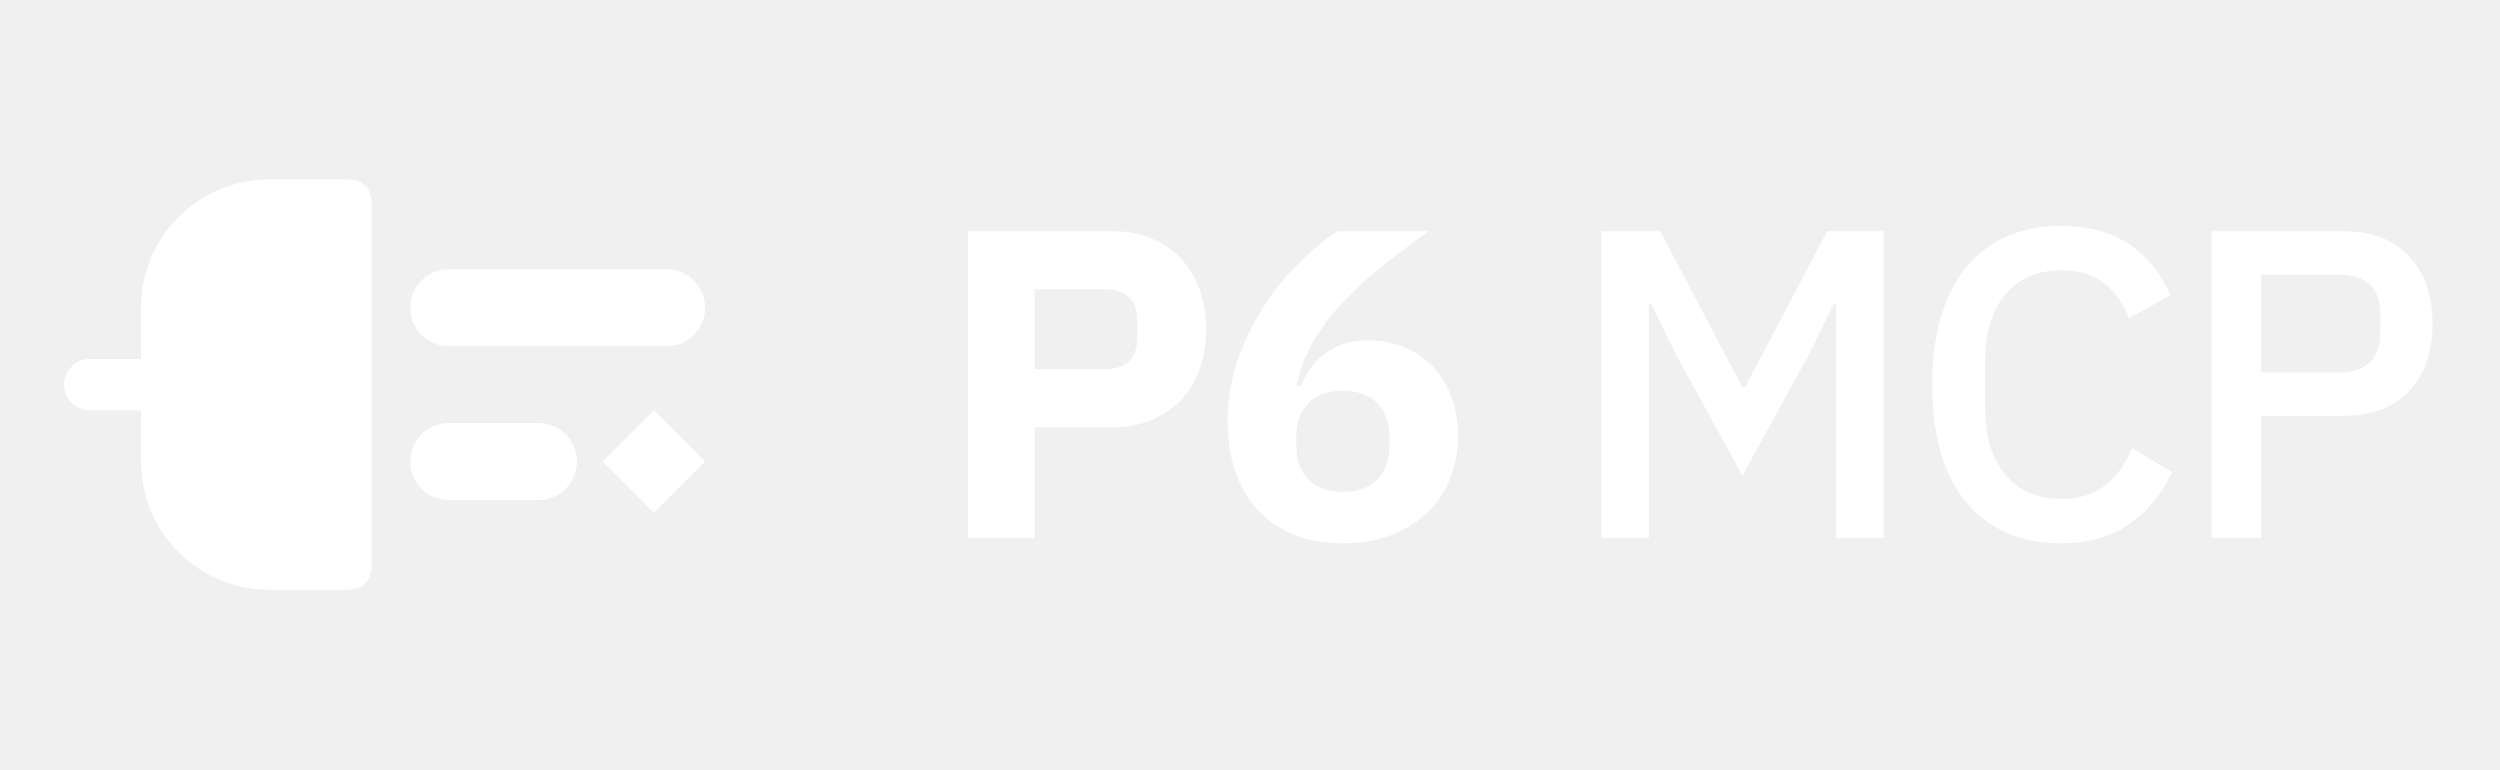
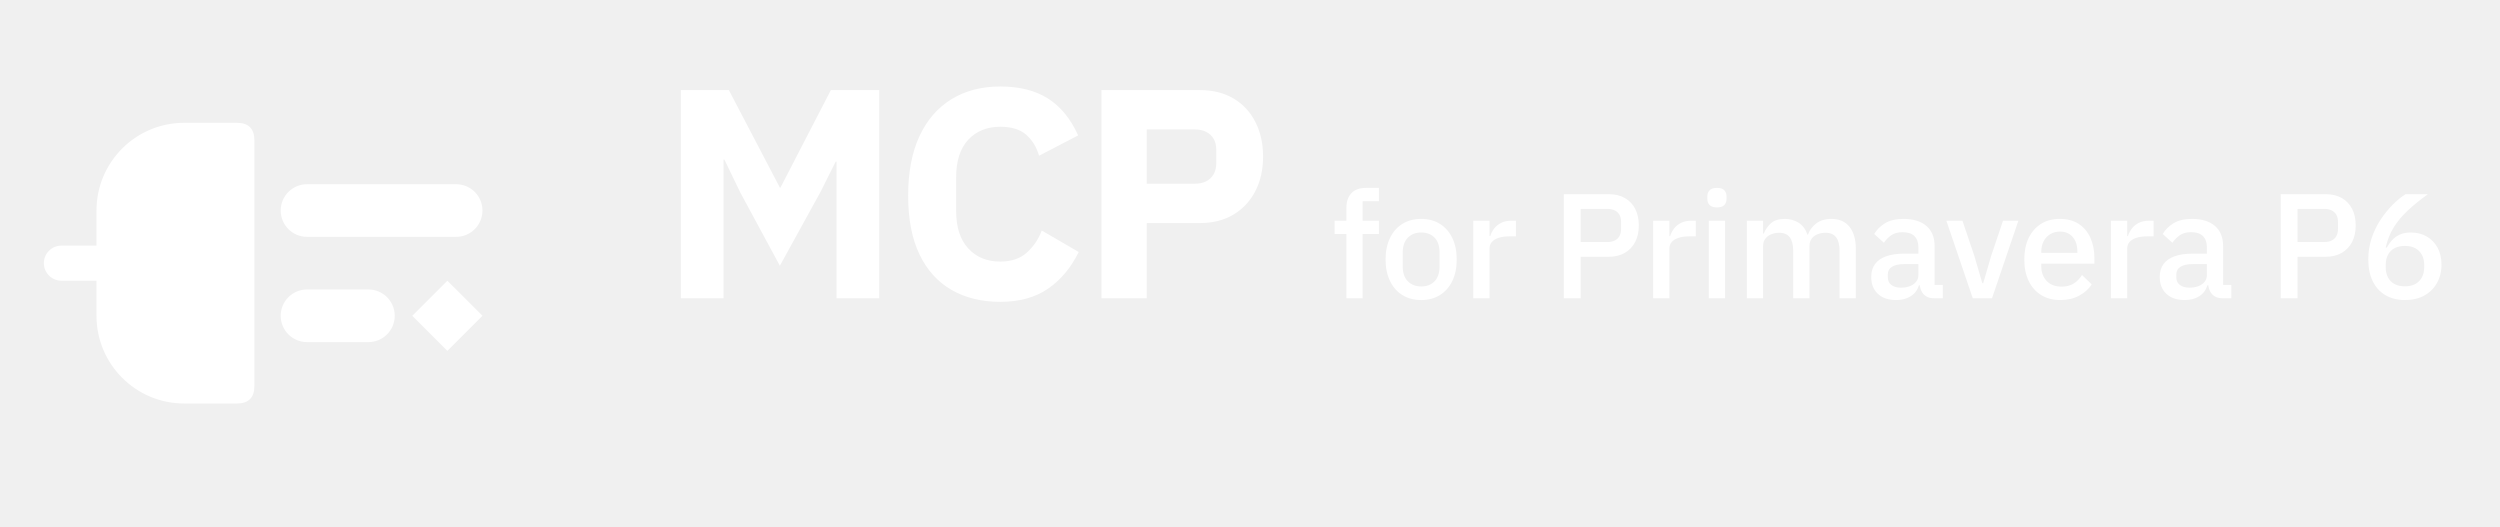
- <svg xmlns="http://www.w3.org/2000/svg" viewBox="0 0 390 120" width="390" height="120" role="img">
+ <svg xmlns="http://www.w3.org/2000/svg" viewBox="0 0 570 120" width="570" height="120" role="img">
  <g transform="translate(6 0)">
    <rect x="4" y="56" width="16" height="8" rx="4" fill="#FFFFFF" />
    <path d="M36 28H48Q52 28 52 32V88Q52 92 48 92H36A20 20 0 0 1 16 72V48A20 20 0 0 1 36 28Z" fill="#FFFFFF" />
    <rect x="58" y="42" width="46" height="12" rx="6" fill="#FFFFFF" />
    <rect x="58" y="66" width="26" height="12" rx="6" fill="#FFFFFF" />
    <path d="M96 64L104 72L96 80L88 72Z" fill="#FFFFFF" />
  </g>
-   <path d="M150.994 83.931V36.069H173.623Q176.983 36.069 179.657 37.2Q182.331 38.331 184.217 40.32Q186.103 42.309 187.131 45.154Q188.16 48 188.16 51.36Q188.16 54.789 187.131 57.6Q186.103 60.411 184.217 62.4Q182.331 64.389 179.657 65.52Q176.983 66.651 173.623 66.651H161.417V83.931ZM161.417 57.6H172.389Q174.72 57.6 176.057 56.4Q177.394 55.2 177.394 52.869V49.851Q177.394 47.52 176.057 46.32Q174.72 45.12 172.389 45.12H161.417ZM209.486 84.754Q205.234 84.754 201.874 83.417Q198.514 82.08 196.217 79.577Q193.92 77.074 192.72 73.577Q191.52 70.08 191.52 65.76Q191.52 60.754 193.063 56.263Q194.606 51.771 197.04 47.966Q199.474 44.16 202.526 41.143Q205.577 38.126 208.663 36.069H222.857Q218.469 39.223 214.971 42.069Q211.474 44.914 208.903 47.794Q206.331 50.674 204.651 53.657Q202.971 56.64 202.286 60.069L202.903 60.274Q203.52 58.903 204.377 57.6Q205.234 56.297 206.503 55.303Q207.771 54.309 209.486 53.691Q211.2 53.074 213.463 53.074Q216.411 53.074 218.983 54.137Q221.554 55.2 223.44 57.12Q225.326 59.04 226.389 61.817Q227.451 64.594 227.451 67.954Q227.451 71.657 226.183 74.743Q224.914 77.829 222.549 80.057Q220.183 82.286 216.891 83.52Q213.6 84.754 209.486 84.754ZM209.486 76.731Q212.914 76.731 214.834 74.846Q216.754 72.96 216.754 69.463V68.229Q216.754 64.731 214.834 62.846Q212.914 60.96 209.486 60.96Q206.057 60.96 204.137 62.846Q202.217 64.731 202.217 68.229V69.463Q202.217 72.96 204.137 74.846Q206.057 76.731 209.486 76.731Z" fill="#FFFFFF" />
-   <path d="M286.423 47.314H286.08L282.309 55.063L271.817 74.194L261.326 55.063L257.554 47.314H257.211V83.931H249.806V36.069H258.994L271.817 60.411H272.229L285.051 36.069H293.829V83.931H286.423ZM321.531 84.754Q312.137 84.754 306.789 78.411Q301.44 72.069 301.44 60.0Q301.44 53.966 302.811 49.371Q304.183 44.777 306.789 41.623Q309.394 38.469 313.131 36.857Q316.869 35.246 321.531 35.246Q327.771 35.246 331.989 37.989Q336.206 40.731 338.606 46.08L332.091 49.646Q330.857 46.217 328.286 44.194Q325.714 42.171 321.531 42.171Q315.977 42.171 312.823 45.943Q309.669 49.714 309.669 56.366V63.634Q309.669 70.286 312.823 74.057Q315.977 77.829 321.531 77.829Q325.851 77.829 328.56 75.6Q331.269 73.371 332.571 69.874L338.811 73.646Q336.411 78.857 332.091 81.806Q327.771 84.754 321.531 84.754ZM344.983 83.931V36.069H365.554Q372.206 36.069 375.84 39.977Q379.474 43.886 379.474 50.469Q379.474 57.051 375.84 60.96Q372.206 64.869 365.554 64.869H352.731V83.931ZM352.731 58.08H365.074Q368.023 58.08 369.669 56.537Q371.314 54.994 371.314 52.114V48.823Q371.314 45.943 369.669 44.4Q368.023 42.857 365.074 42.857H352.731Z" fill="#FFFFFF" />
+   <path d="M155.24 68L155.24 20.54L166.18 20.54L172.51 32.64L177.81 42.77L177.95 42.77L183.18 32.64L189.44 20.54L200.46 20.54L200.46 68L190.73 68L190.73 44.2L190.73 36.86L190.53 36.86L187.06 43.79L177.81 60.59L168.77 43.86L165.16 36.38L164.96 36.38L164.96 44.2L164.96 68L155.24 68M228.07 68.82C223.81 68.82 220.1 67.91 216.95 66.1C213.8 64.28 211.36 61.59 209.64 58C207.92 54.42 207.06 49.96 207.06 44.61C207.06 39.26 207.92 34.74 209.64 31.04C211.36 27.35 213.8 24.54 216.95 22.61C220.1 20.68 223.81 19.72 228.07 19.72C232.42 19.72 236.04 20.63 238.91 22.44C241.79 24.25 244.09 27.06 245.82 30.87L236.91 35.5C236.32 33.5 235.33 31.9 233.95 30.7C232.57 29.5 230.61 28.9 228.07 28.9C225.03 28.9 222.59 29.89 220.76 31.86C218.92 33.83 218 36.7 218 40.46L218 48.08C218 51.79 218.92 54.65 220.76 56.64C222.59 58.64 225.03 59.64 228.07 59.64C230.61 59.64 232.64 58.94 234.15 57.56C235.67 56.18 236.79 54.51 237.52 52.56L245.95 57.46C244.18 61.04 241.85 63.83 238.95 65.82C236.05 67.82 232.42 68.82 228.07 68.82M261.46 68L251.13 68L251.13 20.54L273.57 20.54C276.51 20.54 279.06 21.17 281.22 22.44C283.37 23.71 285.04 25.49 286.21 27.78C287.39 30.07 287.98 32.71 287.98 35.7C287.98 38.69 287.39 41.32 286.21 43.59C285.04 45.85 283.37 47.63 281.22 48.93C279.06 50.22 276.51 50.86 273.57 50.86L261.46 50.86L261.46 68M261.46 29.51L261.46 41.89L272.34 41.89C273.39 41.89 274.27 41.71 274.99 41.34C275.72 40.98 276.29 40.45 276.69 39.75C277.1 39.04 277.31 38.19 277.31 37.2L277.31 34.2C277.31 33.16 277.1 32.3 276.69 31.62C276.29 30.94 275.72 30.42 274.99 30.06C274.27 29.69 273.39 29.51 272.34 29.51L261.46 29.51Z" fill="#FFFFFF" />
+   <path d="M306.98 68L306.98 53.35L304.29 53.35L304.29 50.32L306.98 50.32L306.98 47.4C306.98 45.97 307.36 44.85 308.12 44.05C308.87 43.24 309.99 42.84 311.46 42.84L314.39 42.84L314.39 45.87L310.68 45.87L310.68 50.32L314.39 50.32L314.39 53.35L310.68 53.35L310.68 68L306.98 68M324.04 68.41C322.38 68.41 320.95 68.03 319.74 67.27C318.52 66.51 317.58 65.44 316.92 64.06C316.25 62.67 315.91 61.04 315.91 59.16C315.91 57.28 316.25 55.65 316.92 54.26C317.58 52.88 318.52 51.81 319.74 51.05C320.95 50.29 322.38 49.91 324.04 49.91C325.67 49.91 327.09 50.29 328.31 51.05C329.52 51.81 330.46 52.88 331.13 54.26C331.8 55.65 332.13 57.28 332.13 59.16C332.13 61.04 331.8 62.67 331.13 64.06C330.46 65.44 329.52 66.51 328.31 67.27C327.09 68.03 325.67 68.41 324.04 68.41M324.04 65.31C325.31 65.31 326.32 64.92 327.08 64.14C327.84 63.36 328.22 62.2 328.22 60.66L328.22 57.66C328.22 56.12 327.84 54.96 327.08 54.18C326.32 53.4 325.31 53.01 324.04 53.01C322.79 53.01 321.78 53.4 321 54.18C320.21 54.96 319.82 56.12 319.82 57.66L319.82 60.66C319.82 62.2 320.21 63.36 321 64.14C321.78 64.92 322.79 65.31 324.04 65.31M339.61 68L335.9 68L335.9 50.32L339.61 50.32L339.61 53.82L339.78 53.82C339.96 53.23 340.25 52.67 340.64 52.14C341.04 51.61 341.57 51.17 342.23 50.83C342.88 50.49 343.69 50.32 344.64 50.32L345.63 50.32L345.63 53.89L344.16 53.89C343.19 53.89 342.36 54 341.68 54.23C341 54.46 340.49 54.77 340.14 55.18C339.78 55.59 339.61 56.1 339.61 56.71L339.61 68M360.39 68L356.55 68L356.55 44.27L366.75 44.27C368.2 44.27 369.44 44.56 370.47 45.15C371.5 45.74 372.29 46.57 372.83 47.63C373.38 48.7 373.65 49.96 373.65 51.41C373.65 52.84 373.38 54.08 372.83 55.15C372.29 56.21 371.5 57.05 370.47 57.65C369.44 58.25 368.2 58.55 366.75 58.55L360.39 58.55L360.39 68M360.39 47.63L360.39 55.18L366.51 55.18C367.15 55.18 367.7 55.07 368.16 54.84C368.62 54.62 368.98 54.28 369.23 53.84C369.48 53.4 369.6 52.86 369.61 52.22L369.61 50.59C369.6 49.93 369.48 49.39 369.23 48.96C368.98 48.53 368.62 48.2 368.16 47.97C367.7 47.75 367.15 47.63 366.51 47.63L360.39 47.63M380.62 68L376.92 68L376.92 50.32L380.62 50.32L380.62 53.82L380.79 53.82C380.97 53.23 381.26 52.67 381.66 52.14C382.06 51.61 382.58 51.17 383.24 50.83C383.9 50.49 384.7 50.32 385.66 50.32L386.64 50.32L386.64 53.89L385.18 53.89C384.2 53.89 383.38 54 382.7 54.23C382.02 54.46 381.5 54.77 381.15 55.18C380.8 55.59 380.62 56.1 380.62 56.71L380.62 68M391.48 47.29C390.7 47.29 390.14 47.11 389.79 46.75C389.44 46.39 389.27 45.92 389.27 45.36L389.27 44.78C389.27 44.21 389.44 43.75 389.79 43.38C390.14 43.02 390.7 42.84 391.48 42.84C392.25 42.84 392.8 43.02 393.14 43.38C393.48 43.75 393.65 44.21 393.65 44.78L393.65 45.36C393.65 45.92 393.48 46.39 393.14 46.75C392.8 47.11 392.25 47.29 391.48 47.29M389.61 68L389.61 50.32L393.31 50.32L393.31 68L389.61 68M401.98 68L398.28 68L398.28 50.32L401.98 50.32L401.98 53.24L402.15 53.24C402.52 52.31 403.07 51.53 403.8 50.88C404.54 50.23 405.58 49.91 406.91 49.91C408.09 49.91 409.15 50.2 410.08 50.78C411 51.36 411.68 52.27 412.11 53.52L412.22 53.52C412.53 52.54 413.15 51.7 414.05 50.98C414.96 50.27 416.14 49.91 417.59 49.91C419.36 49.91 420.72 50.51 421.69 51.71C422.65 52.92 423.13 54.6 423.13 56.78L423.13 68L419.42 68L419.42 57.22C419.42 55.84 419.16 54.8 418.64 54.11C418.12 53.42 417.31 53.07 416.2 53.07C415.58 53.07 414.99 53.18 414.43 53.4C413.86 53.61 413.41 53.95 413.07 54.4C412.73 54.85 412.56 55.42 412.56 56.1L412.56 68L408.85 68L408.85 57.22C408.85 55.84 408.59 54.8 408.07 54.11C407.55 53.42 406.74 53.07 405.65 53.07C405.04 53.07 404.45 53.18 403.89 53.4C403.32 53.61 402.86 53.95 402.51 54.4C402.16 54.85 401.98 55.42 401.98 56.1L401.98 68M442.96 68L440.89 68C440.21 68 439.62 67.85 439.14 67.54C438.65 67.24 438.28 66.8 438.03 66.23C437.78 65.67 437.66 65 437.66 64.23L437.66 63.92L438.71 65.04L437.52 65.04C437.18 66.13 436.56 66.96 435.65 67.54C434.74 68.12 433.65 68.41 432.35 68.41C430.54 68.41 429.13 67.93 428.14 66.98C427.14 66.03 426.64 64.75 426.64 63.14C426.64 61.96 426.93 60.98 427.51 60.2C428.09 59.41 428.93 58.83 430.04 58.43C431.15 58.03 432.53 57.83 434.19 57.83L437.39 57.83L437.39 56.34C437.39 55.27 437.09 54.44 436.5 53.84C435.91 53.24 434.99 52.94 433.75 52.94C432.73 52.94 431.88 53.17 431.21 53.63C430.55 54.1 429.98 54.67 429.53 55.35L427.32 53.35C427.91 52.35 428.74 51.53 429.82 50.88C430.9 50.23 432.29 49.91 433.99 49.91C436.25 49.91 438 50.45 439.24 51.53C440.47 52.6 441.09 54.13 441.09 56.1L441.09 64.97L442.96 64.97L442.96 68M437.39 60.21L434.26 60.21C432.97 60.21 432 60.42 431.37 60.83C430.73 61.23 430.42 61.82 430.42 62.59L430.42 63.21C430.42 63.98 430.69 64.57 431.23 64.97C431.78 65.38 432.5 65.59 433.41 65.59C434.18 65.59 434.86 65.47 435.45 65.25C436.04 65.02 436.51 64.69 436.86 64.26C437.21 63.83 437.39 63.33 437.39 62.76L437.39 60.21M454.18 68L449.79 68L443.77 50.32L447.44 50.32L450.16 58.38L451.97 64.57L452.17 64.57L453.97 58.38L456.69 50.32L460.19 50.32L454.18 68M469.73 68.41C468.05 68.41 466.6 68.03 465.38 67.27C464.16 66.51 463.21 65.44 462.54 64.06C461.87 62.67 461.54 61.04 461.54 59.16C461.54 57.28 461.87 55.65 462.52 54.28C463.18 52.91 464.11 51.84 465.31 51.07C466.51 50.3 467.95 49.91 469.63 49.91C471.37 49.91 472.83 50.3 474 51.08C475.17 51.87 476.04 52.93 476.63 54.26C477.22 55.6 477.52 57.09 477.52 58.72L477.52 60.11L465.41 60.11L465.41 60.69C465.41 62.05 465.82 63.17 466.62 64.04C467.43 64.91 468.58 65.35 470.07 65.35C471.16 65.35 472.08 65.11 472.83 64.63C473.57 64.16 474.2 63.51 474.7 62.7L476.91 64.84C476.23 65.9 475.27 66.76 474.03 67.42C472.8 68.08 471.36 68.41 469.73 68.41M469.7 52.8C468.84 52.8 468.08 53 467.44 53.4C466.79 53.79 466.29 54.34 465.94 55.03C465.59 55.72 465.41 56.52 465.41 57.43L465.41 57.66L473.64 57.66L473.64 57.32C473.64 56.42 473.48 55.62 473.17 54.94C472.85 54.26 472.39 53.74 471.81 53.36C471.22 52.99 470.51 52.8 469.7 52.8M485 68L481.29 68L481.29 50.32L485 50.32L485 53.82L485.17 53.82C485.35 53.23 485.64 52.67 486.04 52.14C486.43 51.61 486.96 51.17 487.62 50.83C488.27 50.49 489.08 50.32 490.03 50.32L491.02 50.32L491.02 53.89L489.55 53.89C488.58 53.89 487.75 54 487.07 54.23C486.39 54.46 485.88 54.77 485.53 55.18C485.17 55.59 485 56.1 485 56.71L485 68M508.74 68L506.67 68C505.99 68 505.4 67.85 504.92 67.54C504.43 67.24 504.06 66.8 503.81 66.23C503.56 65.67 503.44 65 503.44 64.23L503.44 63.92L504.49 65.04L503.3 65.04C502.96 66.13 502.34 66.96 501.43 67.54C500.53 68.12 499.43 68.41 498.13 68.41C496.32 68.41 494.92 67.93 493.92 66.98C492.92 66.03 492.42 64.75 492.42 63.14C492.42 61.96 492.71 60.98 493.29 60.2C493.87 59.41 494.71 58.83 495.82 58.43C496.93 58.03 498.32 57.83 499.97 57.83L503.17 57.83L503.17 56.34C503.17 55.27 502.87 54.44 502.28 53.84C501.69 53.24 500.78 52.94 499.53 52.94C498.51 52.94 497.66 53.17 497 53.63C496.33 54.1 495.77 54.67 495.31 55.35L493.1 53.35C493.69 52.35 494.52 51.53 495.6 50.88C496.68 50.23 498.07 49.91 499.77 49.91C502.03 49.91 503.78 50.45 505.02 51.53C506.25 52.6 506.87 54.13 506.87 56.1L506.87 64.97L508.74 64.97L508.74 68M503.17 60.21L500.04 60.21C498.75 60.21 497.78 60.42 497.15 60.83C496.51 61.23 496.2 61.82 496.2 62.59L496.2 63.21C496.2 63.98 496.47 64.57 497.01 64.97C497.56 65.38 498.28 65.59 499.19 65.59C499.96 65.59 500.64 65.47 501.23 65.25C501.82 65.02 502.29 64.69 502.64 64.26C502.99 63.83 503.17 63.33 503.17 62.76L503.17 60.21M523.84 68L520 68L520 44.27L530.2 44.27C531.65 44.27 532.89 44.56 533.93 45.15C534.96 45.74 535.74 46.57 536.29 47.63C536.83 48.7 537.1 49.96 537.1 51.41C537.1 52.84 536.83 54.08 536.29 55.15C535.74 56.21 534.96 57.05 533.93 57.65C532.89 58.25 531.65 58.55 530.2 58.55L523.84 58.55L523.84 68M523.84 47.63L523.84 55.18L529.96 55.18C530.6 55.18 531.15 55.07 531.61 54.84C532.08 54.62 532.43 54.28 532.68 53.84C532.93 53.4 533.06 52.86 533.06 52.22L533.06 50.59C533.06 49.93 532.93 49.39 532.68 48.96C532.43 48.53 532.08 48.2 531.61 47.97C531.15 47.75 530.6 47.63 529.96 47.63L523.84 47.63M548.33 68.41C546.61 68.41 545.12 68.03 543.86 67.29C542.6 66.54 541.64 65.47 540.97 64.09C540.3 62.71 539.97 61.06 539.97 59.16C539.97 57.44 540.22 55.82 540.73 54.3C541.24 52.78 541.92 51.39 542.75 50.12C543.59 48.85 544.51 47.71 545.49 46.72C546.48 45.72 547.47 44.9 548.47 44.27L553.57 44.27C551.78 45.56 550.23 46.81 548.94 48.03C547.65 49.24 546.59 50.51 545.76 51.85C544.94 53.19 544.33 54.71 543.94 56.41L544.18 56.47C544.52 55.84 544.93 55.26 545.41 54.74C545.88 54.22 546.47 53.8 547.17 53.48C547.88 53.16 548.72 53.01 549.69 53.01C551.03 53.01 552.22 53.31 553.28 53.91C554.33 54.51 555.16 55.36 555.76 56.46C556.36 57.56 556.66 58.85 556.66 60.35C556.66 61.91 556.31 63.31 555.62 64.53C554.93 65.76 553.97 66.71 552.73 67.39C551.5 68.07 550.03 68.41 548.33 68.41M548.33 65.28C549.24 65.28 550.01 65.11 550.66 64.77C551.31 64.43 551.81 63.93 552.17 63.27C552.54 62.62 552.72 61.82 552.72 60.89L552.72 60.45C552.72 59.52 552.54 58.73 552.17 58.07C551.81 57.41 551.31 56.92 550.66 56.58C550.01 56.24 549.24 56.07 548.33 56.07C547.4 56.07 546.61 56.24 545.97 56.58C545.32 56.92 544.82 57.41 544.47 58.07C544.12 58.73 543.94 59.52 543.94 60.45L543.94 60.89C543.94 61.82 544.12 62.62 544.47 63.27C544.82 63.93 545.32 64.43 545.97 64.77C546.61 65.11 547.4 65.28 548.33 65.28Z" fill="#FFFFFF" />
</svg>
